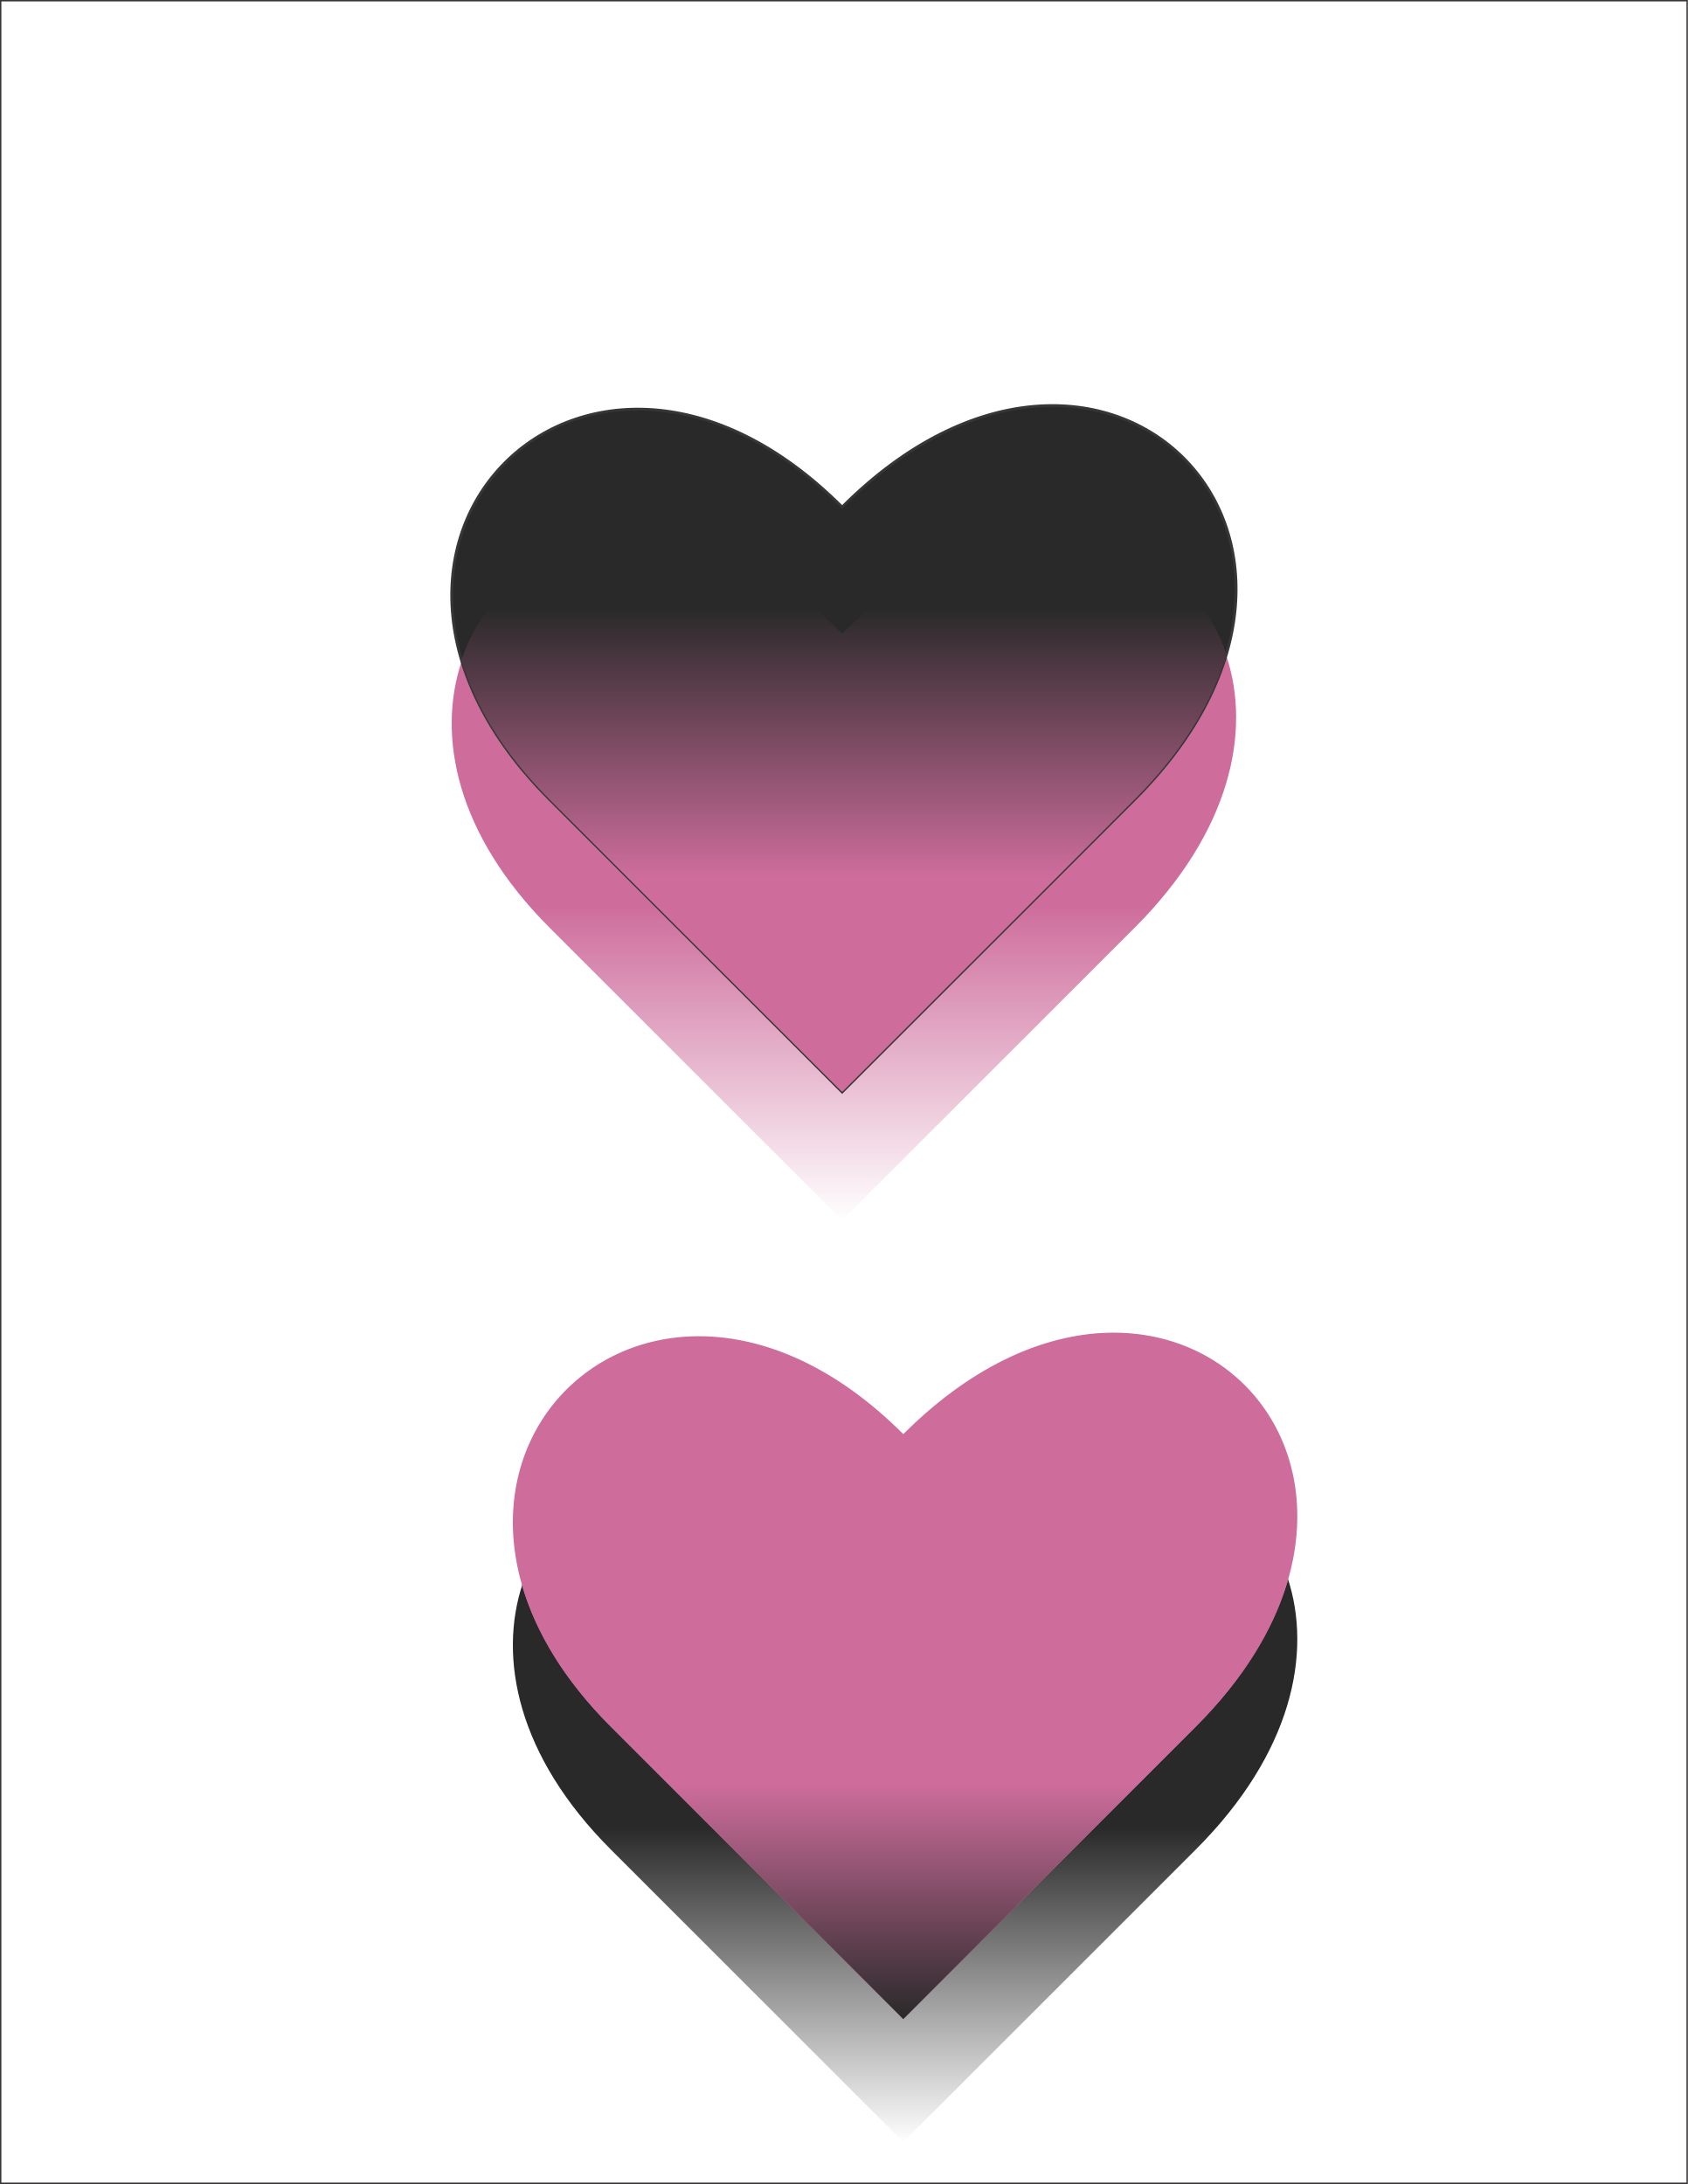
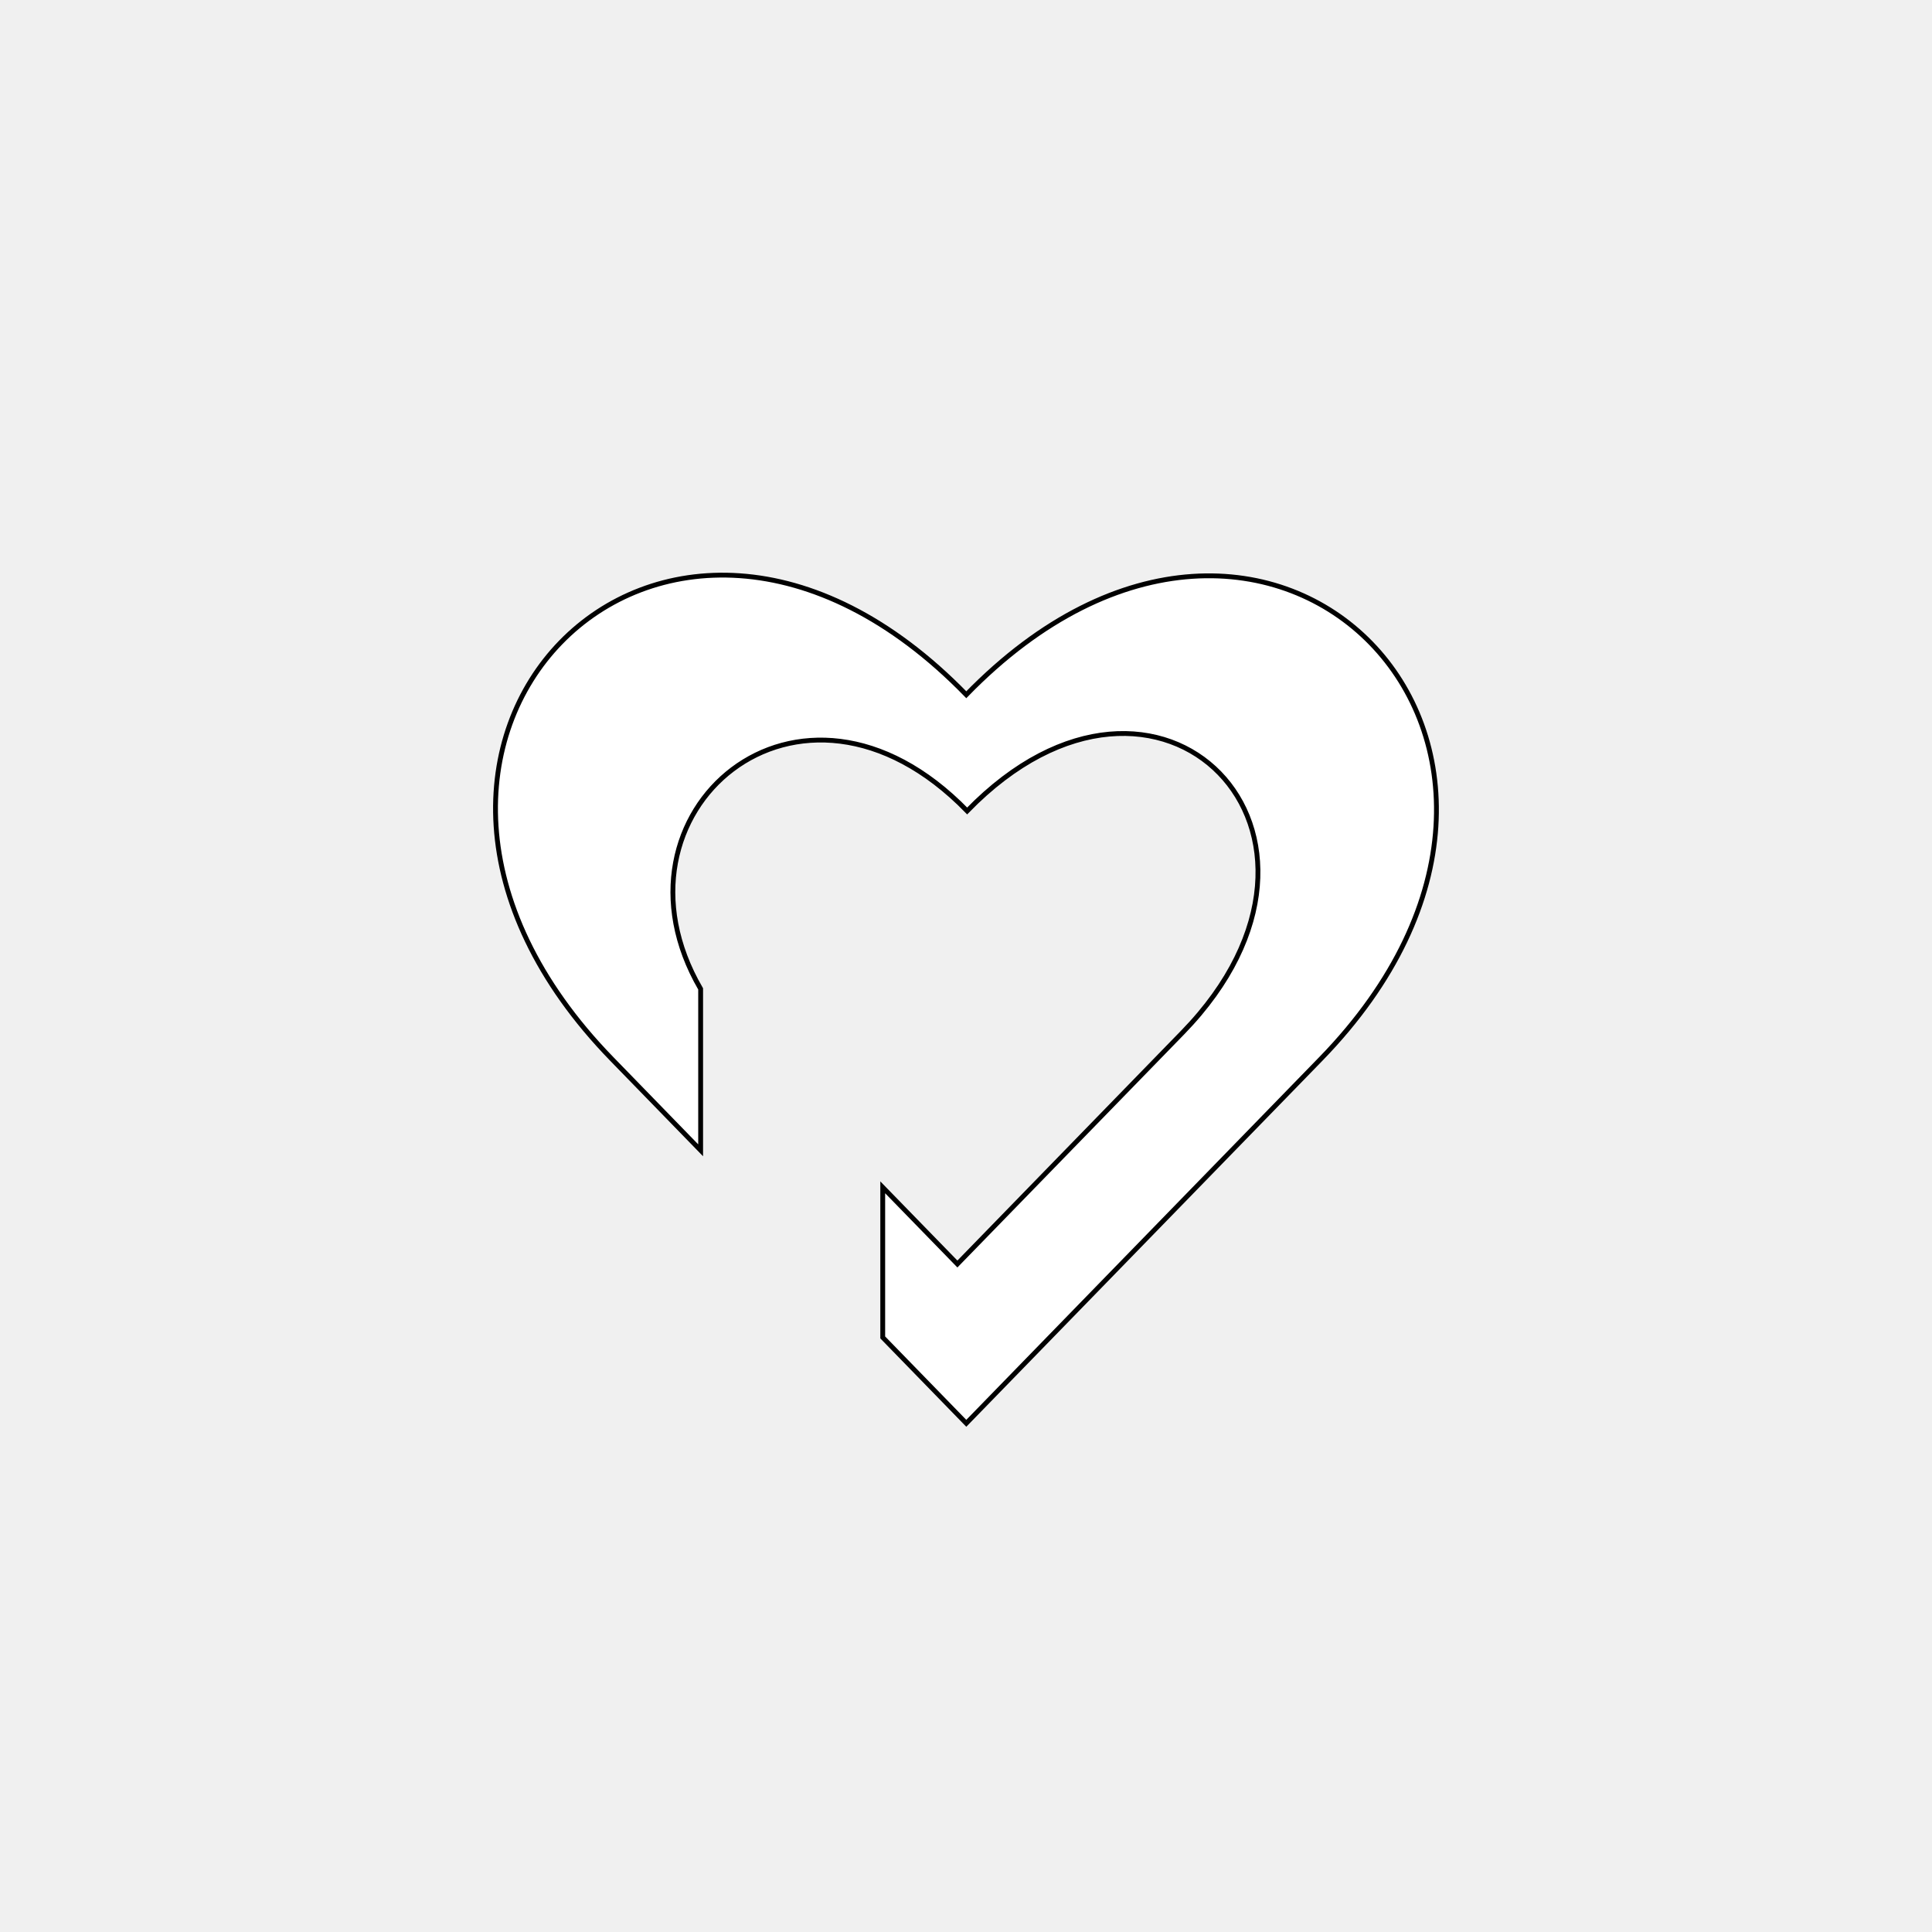
- <svg xmlns="http://www.w3.org/2000/svg" viewBox="0 0 816 1056" height="1056" width="816" xml:space="preserve" id="svg2" version="1.1">
-   <defs id="defs6">
-     <clipPath id="clipPath20" clipPathUnits="userSpaceOnUse">
-       <path id="path18" d="M 0,792 H 612 V 0 H 0 Z" />
-     </clipPath>
-     <linearGradient id="linearGradient44" spreadMethod="pad" gradientTransform="matrix(0,204.6475,204.6475,0,305.9993,349.5077)" gradientUnits="userSpaceOnUse" y2="0" x2="1" y1="0" x1="0">
-       <stop id="stop36" offset="0" style="stop-opacity:1;stop-color:#ffffff" />
-       <stop id="stop38" offset="0.556" style="stop-opacity:1;stop-color:#ce6d9c" />
-       <stop id="stop40" offset="0.997" style="stop-opacity:1;stop-color:#ce6d9c" />
-       <stop id="stop42" offset="1" style="stop-opacity:1;stop-color:#373535" />
-     </linearGradient>
-     <clipPath id="clipPath54" clipPathUnits="userSpaceOnUse">
-       <path id="path52" d="M 0,792 H 612 V 0 H 0 Z" />
-     </clipPath>
-     <linearGradient id="linearGradient86" spreadMethod="pad" gradientTransform="matrix(0,-202.983,-202.983,0,305.9993,598.983)" gradientUnits="userSpaceOnUse" y2="0" x2="1" y1="0" x1="0">
-       <stop id="stop76" offset="0" style="stop-opacity:1;stop-color:#292929" />
-       <stop id="stop78" offset="0.134" style="stop-opacity:1;stop-color:#292929" />
-       <stop id="stop80" offset="0.616" style="stop-opacity:1;stop-color:#ce6d9c" />
-       <stop id="stop82" offset="0.997" style="stop-opacity:1;stop-color:#ce6d9c" />
-       <stop id="stop84" offset="1" style="stop-opacity:1;stop-color:#373535" />
-     </linearGradient>
-     <linearGradient id="linearGradient108" spreadMethod="pad" gradientTransform="matrix(0,204.6475,204.6475,0,328.1792,15.23807)" gradientUnits="userSpaceOnUse" y2="0" x2="1" y1="0" x1="0">
-       <stop id="stop102" offset="0" style="stop-opacity:1;stop-color:#ffffff" />
-       <stop id="stop104" offset="0.558" style="stop-opacity:1;stop-color:#292929" />
-       <stop id="stop106" offset="1" style="stop-opacity:1;stop-color:#292929" />
-     </linearGradient>
-     <linearGradient id="linearGradient132" spreadMethod="pad" gradientTransform="matrix(284.4365,0,0,-284.4365,185.961,184.2625)" gradientUnits="userSpaceOnUse" y2="0" x2="1" y1="0" x1="0">
-       <stop id="stop124" offset="0" style="stop-opacity:1;stop-color:#ce6d9c" />
-       <stop id="stop126" offset="0" style="stop-opacity:1;stop-color:#ce6d9c" />
-       <stop id="stop128" offset="0.442" style="stop-opacity:1;stop-color:#ce6d9c" />
-       <stop id="stop130" offset="1" style="stop-opacity:1;stop-color:#ce6d9c" />
-     </linearGradient>
-     <linearGradient id="linearGradient154" spreadMethod="pad" gradientTransform="matrix(0,-202.983,-202.983,0,328.1792,262.7797)" gradientUnits="userSpaceOnUse" y2="0" x2="1" y1="0" x1="0">
-       <stop id="stop148" offset="0" style="stop-opacity:1;stop-color:#ce6d9c" />
-       <stop id="stop150" offset="0.578" style="stop-opacity:1;stop-color:#ce6d9c" />
-       <stop id="stop152" offset="1" style="stop-opacity:1;stop-color:#292929" />
-     </linearGradient>
-   </defs>
-   <g transform="matrix(1.333333,0,0,-1.333333,0,1056)" id="g10">
-     <path id="path12" style="fill:#ffffff;fill-opacity:1;fill-rule:nonzero;stroke:none" d="M 0,0 H 612 V 792 H 0 Z" />
-     <g id="g14">
-       <g clip-path="url(#clipPath20)" id="g16">
-         <path id="path22" style="fill:none;stroke:#373535;stroke-width:1;stroke-linecap:butt;stroke-linejoin:miter;stroke-miterlimit:10;stroke-dasharray:none;stroke-opacity:1" d="M 612,0 H 0 v 792 h 612 z" />
-       </g>
-     </g>
-     <g id="g24">
-       <g id="g26">
-         <g id="g32">
-           <g id="g34">
-             <path id="path46" style="fill:url(#linearGradient44);stroke:none" d="M 411.419,501.521 305.353,395.456 199.287,501.521 c -16.812,16.813 -27.027,34.084 -31.943,50.532 v 0 c -9.004,-27.068 -1.834,-62.703 31.943,-96.479 v 0 L 305.353,349.508 411.419,455.574 c 34.821,34.822 42.354,71.232 33.257,98.581 v 0 c -5.035,-17.034 -15.66,-35.037 -33.257,-52.634" />
-           </g>
-         </g>
-       </g>
-     </g>
-     <g id="g48">
-       <g clip-path="url(#clipPath54)" id="g50">
-         <g transform="translate(411.4189,502.0659)" id="g56">
-           <path id="path58" style="fill:#292929;fill-opacity:1;fill-rule:nonzero;stroke:none" d="M 0,0 -106.066,-106.066 -212.132,0 c -92.211,92.211 13.855,198.277 106.066,106.066 C -11.686,200.447 94.381,94.381 0,0" />
-         </g>
-         <g transform="translate(411.4189,502.0659)" id="g60">
-           <path id="path62" style="fill:none;stroke:#373535;stroke-width:1;stroke-linecap:butt;stroke-linejoin:miter;stroke-miterlimit:10;stroke-dasharray:none;stroke-opacity:1" d="M 0,0 -106.066,-106.066 -212.132,0 c -92.211,92.211 13.855,198.277 106.066,106.066 C -11.686,200.447 94.381,94.381 0,0 Z" />
-         </g>
-       </g>
-     </g>
-     <g id="g64">
-       <g id="g66">
-         <g id="g72">
-           <g id="g74">
-             <path id="path88" style="fill:url(#linearGradient86);stroke:none" d="m 305.341,562.185 c -58.434,58.433 -122.43,37.243 -138.008,-9.587 v 0 c 4.915,-16.447 15.13,-33.719 31.942,-50.532 v 0 L 305.341,396 411.407,502.066 c 17.597,17.597 28.223,35.599 33.259,52.634 v 0 c -8.763,26.346 -32.96,44.283 -63.066,44.283 v 0 c -23.346,0.001 -50.245,-10.785 -76.259,-36.798" />
-           </g>
-         </g>
-       </g>
-     </g>
-     <g id="g90">
-       <g id="g92">
-         <g id="g98">
-           <g id="g100">
-             <path id="path110" style="fill:url(#linearGradient108);stroke:none" d="M 433.598,167.251 327.533,61.186 221.467,167.251 c -16.812,16.813 -27.027,34.085 -31.943,50.533 v 0 c -9.005,-27.07 -1.834,-62.703 31.943,-96.48 v 0 L 327.533,15.238 433.598,121.304 c 34.823,34.822 42.354,71.232 33.258,98.581 v 0 c -5.034,-17.033 -15.661,-35.037 -33.258,-52.634" />
-           </g>
-         </g>
-       </g>
-     </g>
-     <g id="g112">
-       <g id="g114">
-         <g id="g120">
-           <g id="g122">
-             <path id="path134" style="fill:url(#linearGradient132);stroke:none" d="M 327.533,271.929 C 235.321,364.14 129.255,258.073 221.466,165.862 v 0 L 327.533,59.797 433.598,165.862 c 68.372,68.372 31.563,142.877 -29.804,142.866 v 0 c -23.344,-0.004 -50.253,-10.79 -76.261,-36.799" />
-           </g>
-         </g>
-       </g>
-     </g>
-     <g id="g136">
-       <g id="g138">
-         <g id="g144">
-           <g id="g146">
-             <path id="path156" style="fill:url(#linearGradient154);stroke:none" d="m 327.522,225.981 c -58.435,58.434 -122.431,37.244 -138.009,-9.587 v 0 c 4.916,-16.446 15.13,-33.719 31.943,-50.532 v 0 L 327.522,59.797 433.588,165.862 c 17.596,17.598 28.222,35.6 33.257,52.634 v 0 c -8.762,26.347 -32.959,44.283 -63.065,44.284 v 0 c -23.346,0 -50.245,-10.785 -76.258,-36.799" />
-           </g>
-         </g>
-       </g>
-     </g>
-   </g>
+ <svg xmlns="http://www.w3.org/2000/svg" version="1.1" id="Layer_1" x="0px" y="0px" viewBox="0 0 200 200" style="enable-background:new 0 0 200 200;" xml:space="preserve">
+   <style type="text/css">
+ 	.st0{fill:#FFFFFF;stroke:#000000;stroke-width:0.5;stroke-miterlimit:10;}
+ </style>
+   <path class="st0" d="M100.03,71.92c-31.5-32.38-68.19,5.33-36.69,37.71l9.19,9.45v-16.71c-10.59-18.2,10.22-36.27,27.59-18.42  c19.95-20.51,42.25,2.42,22.31,22.93l-23.32,23.97l-7.73-7.94v15.54l8.65,8.89l36.69-37.71C168.11,77.37,131.42,39.66,100.03,71.92z  " />
</svg>
